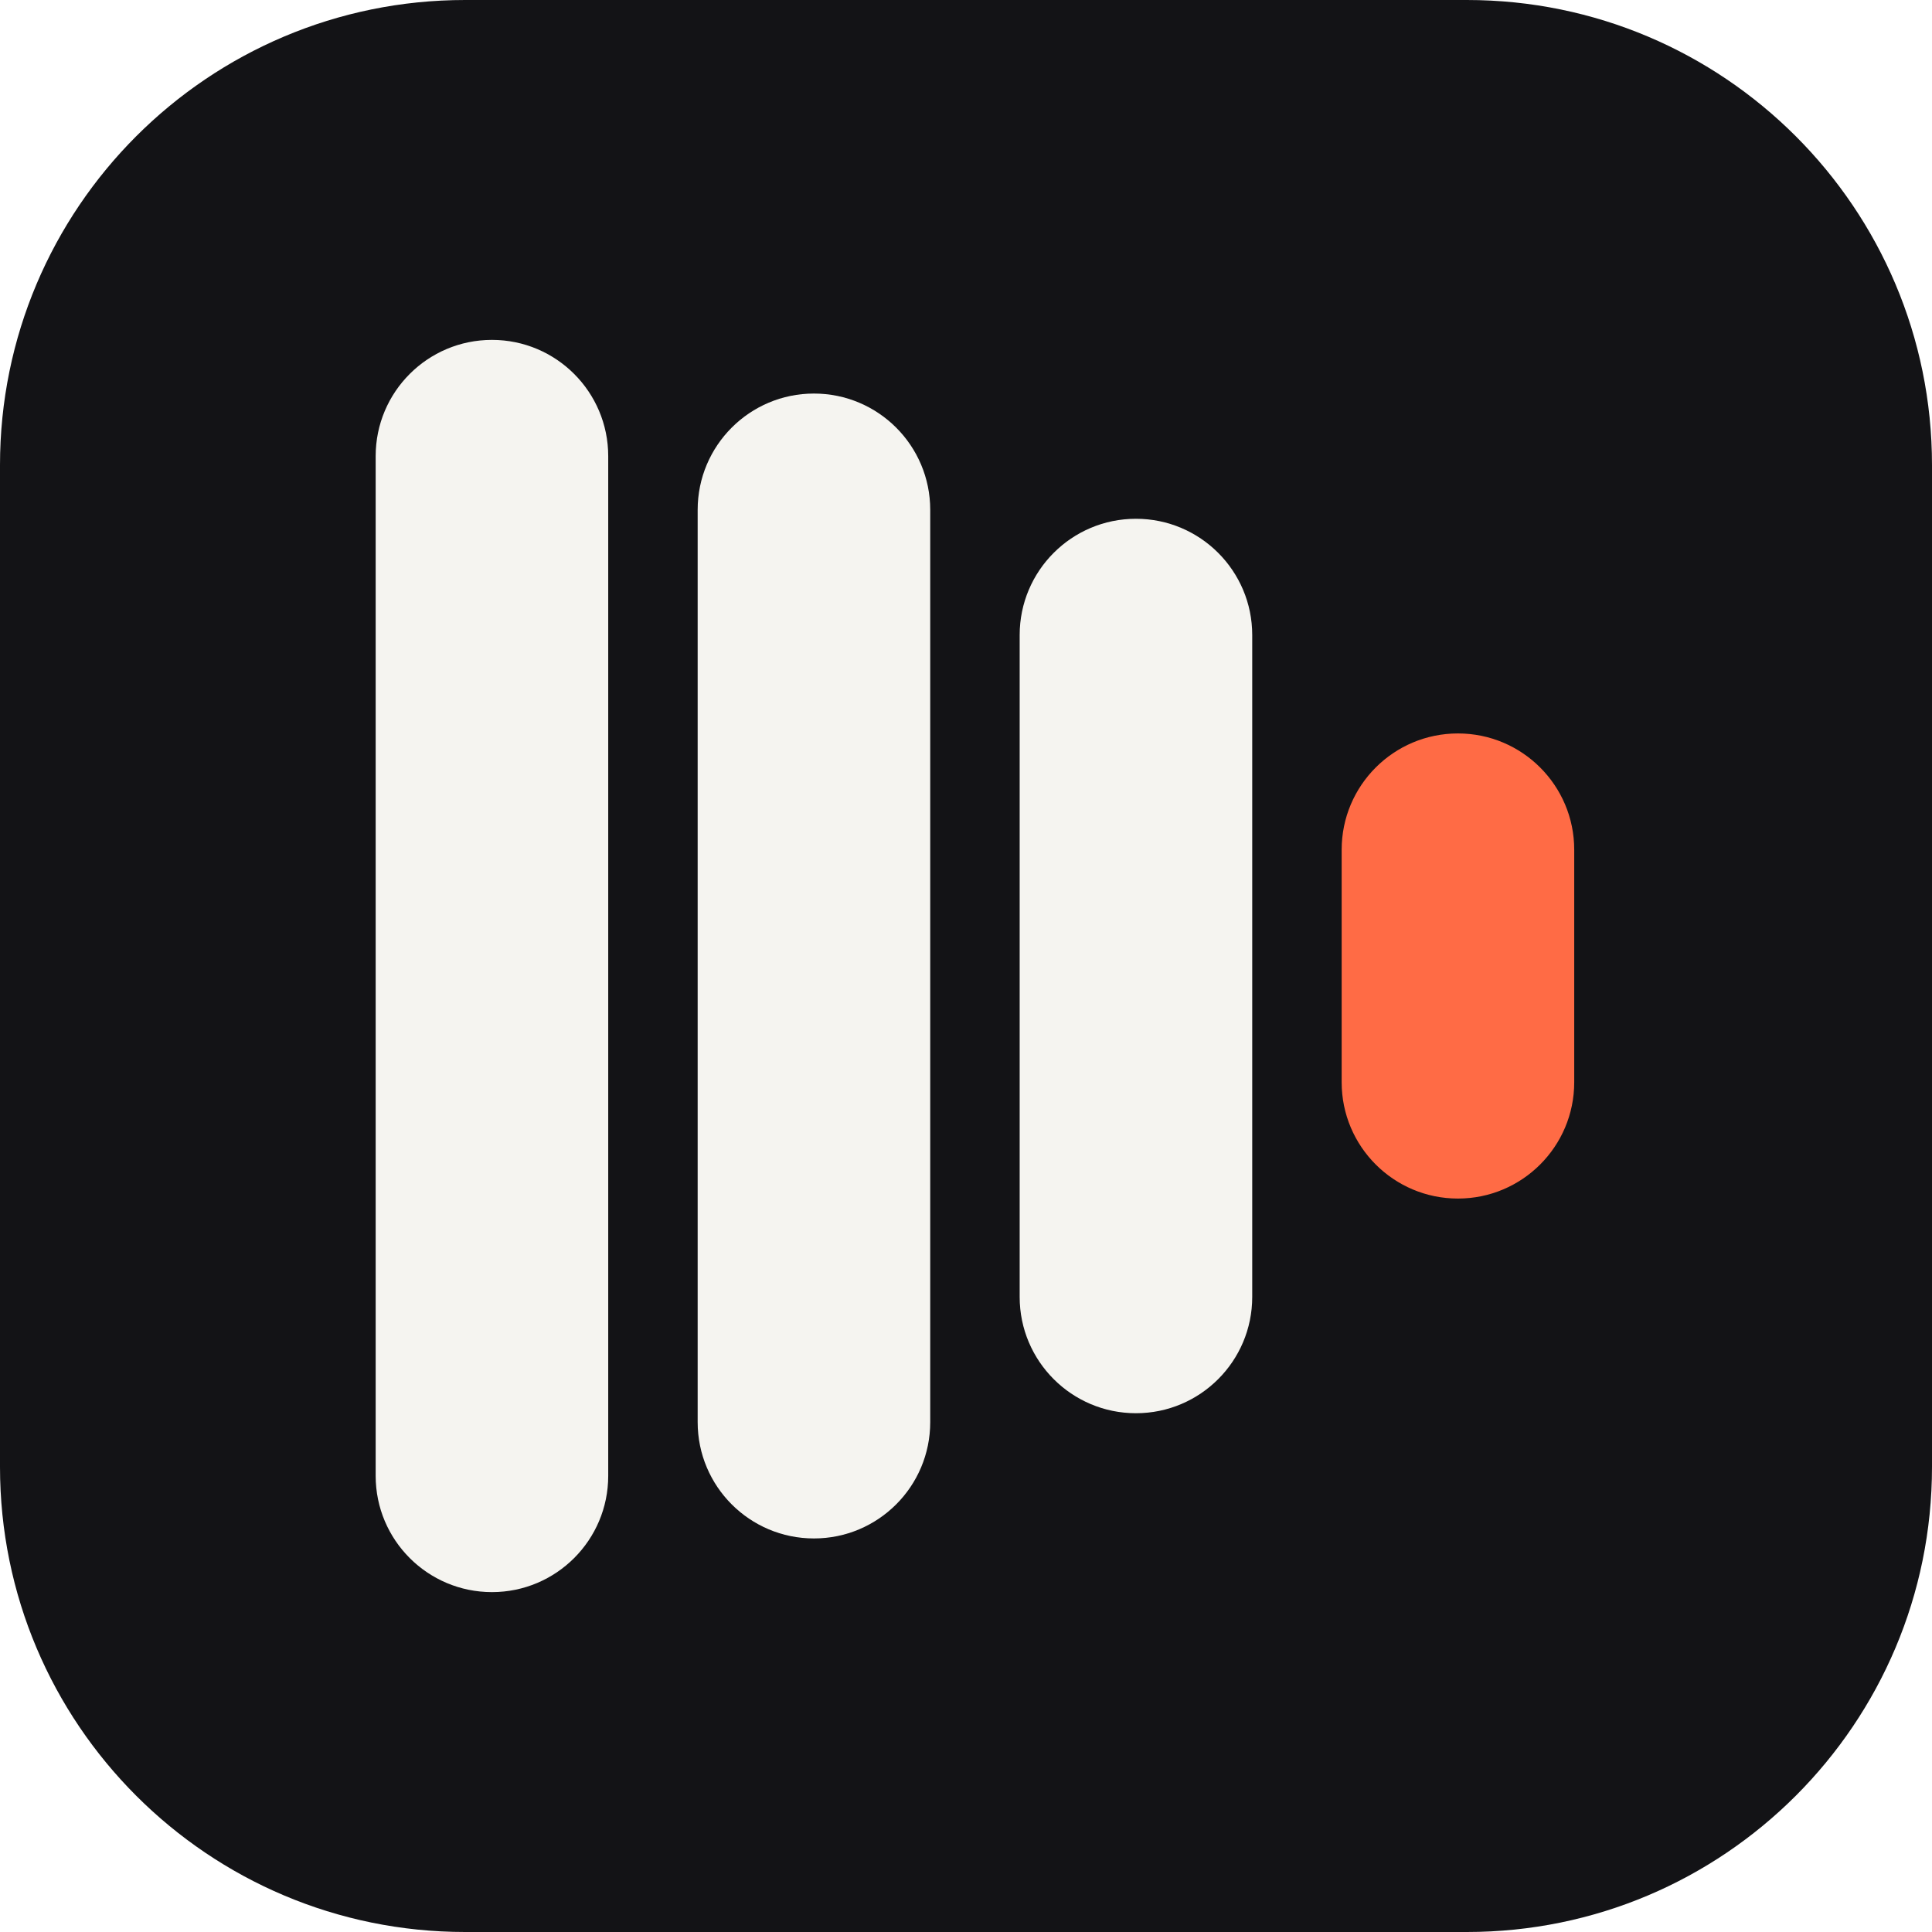
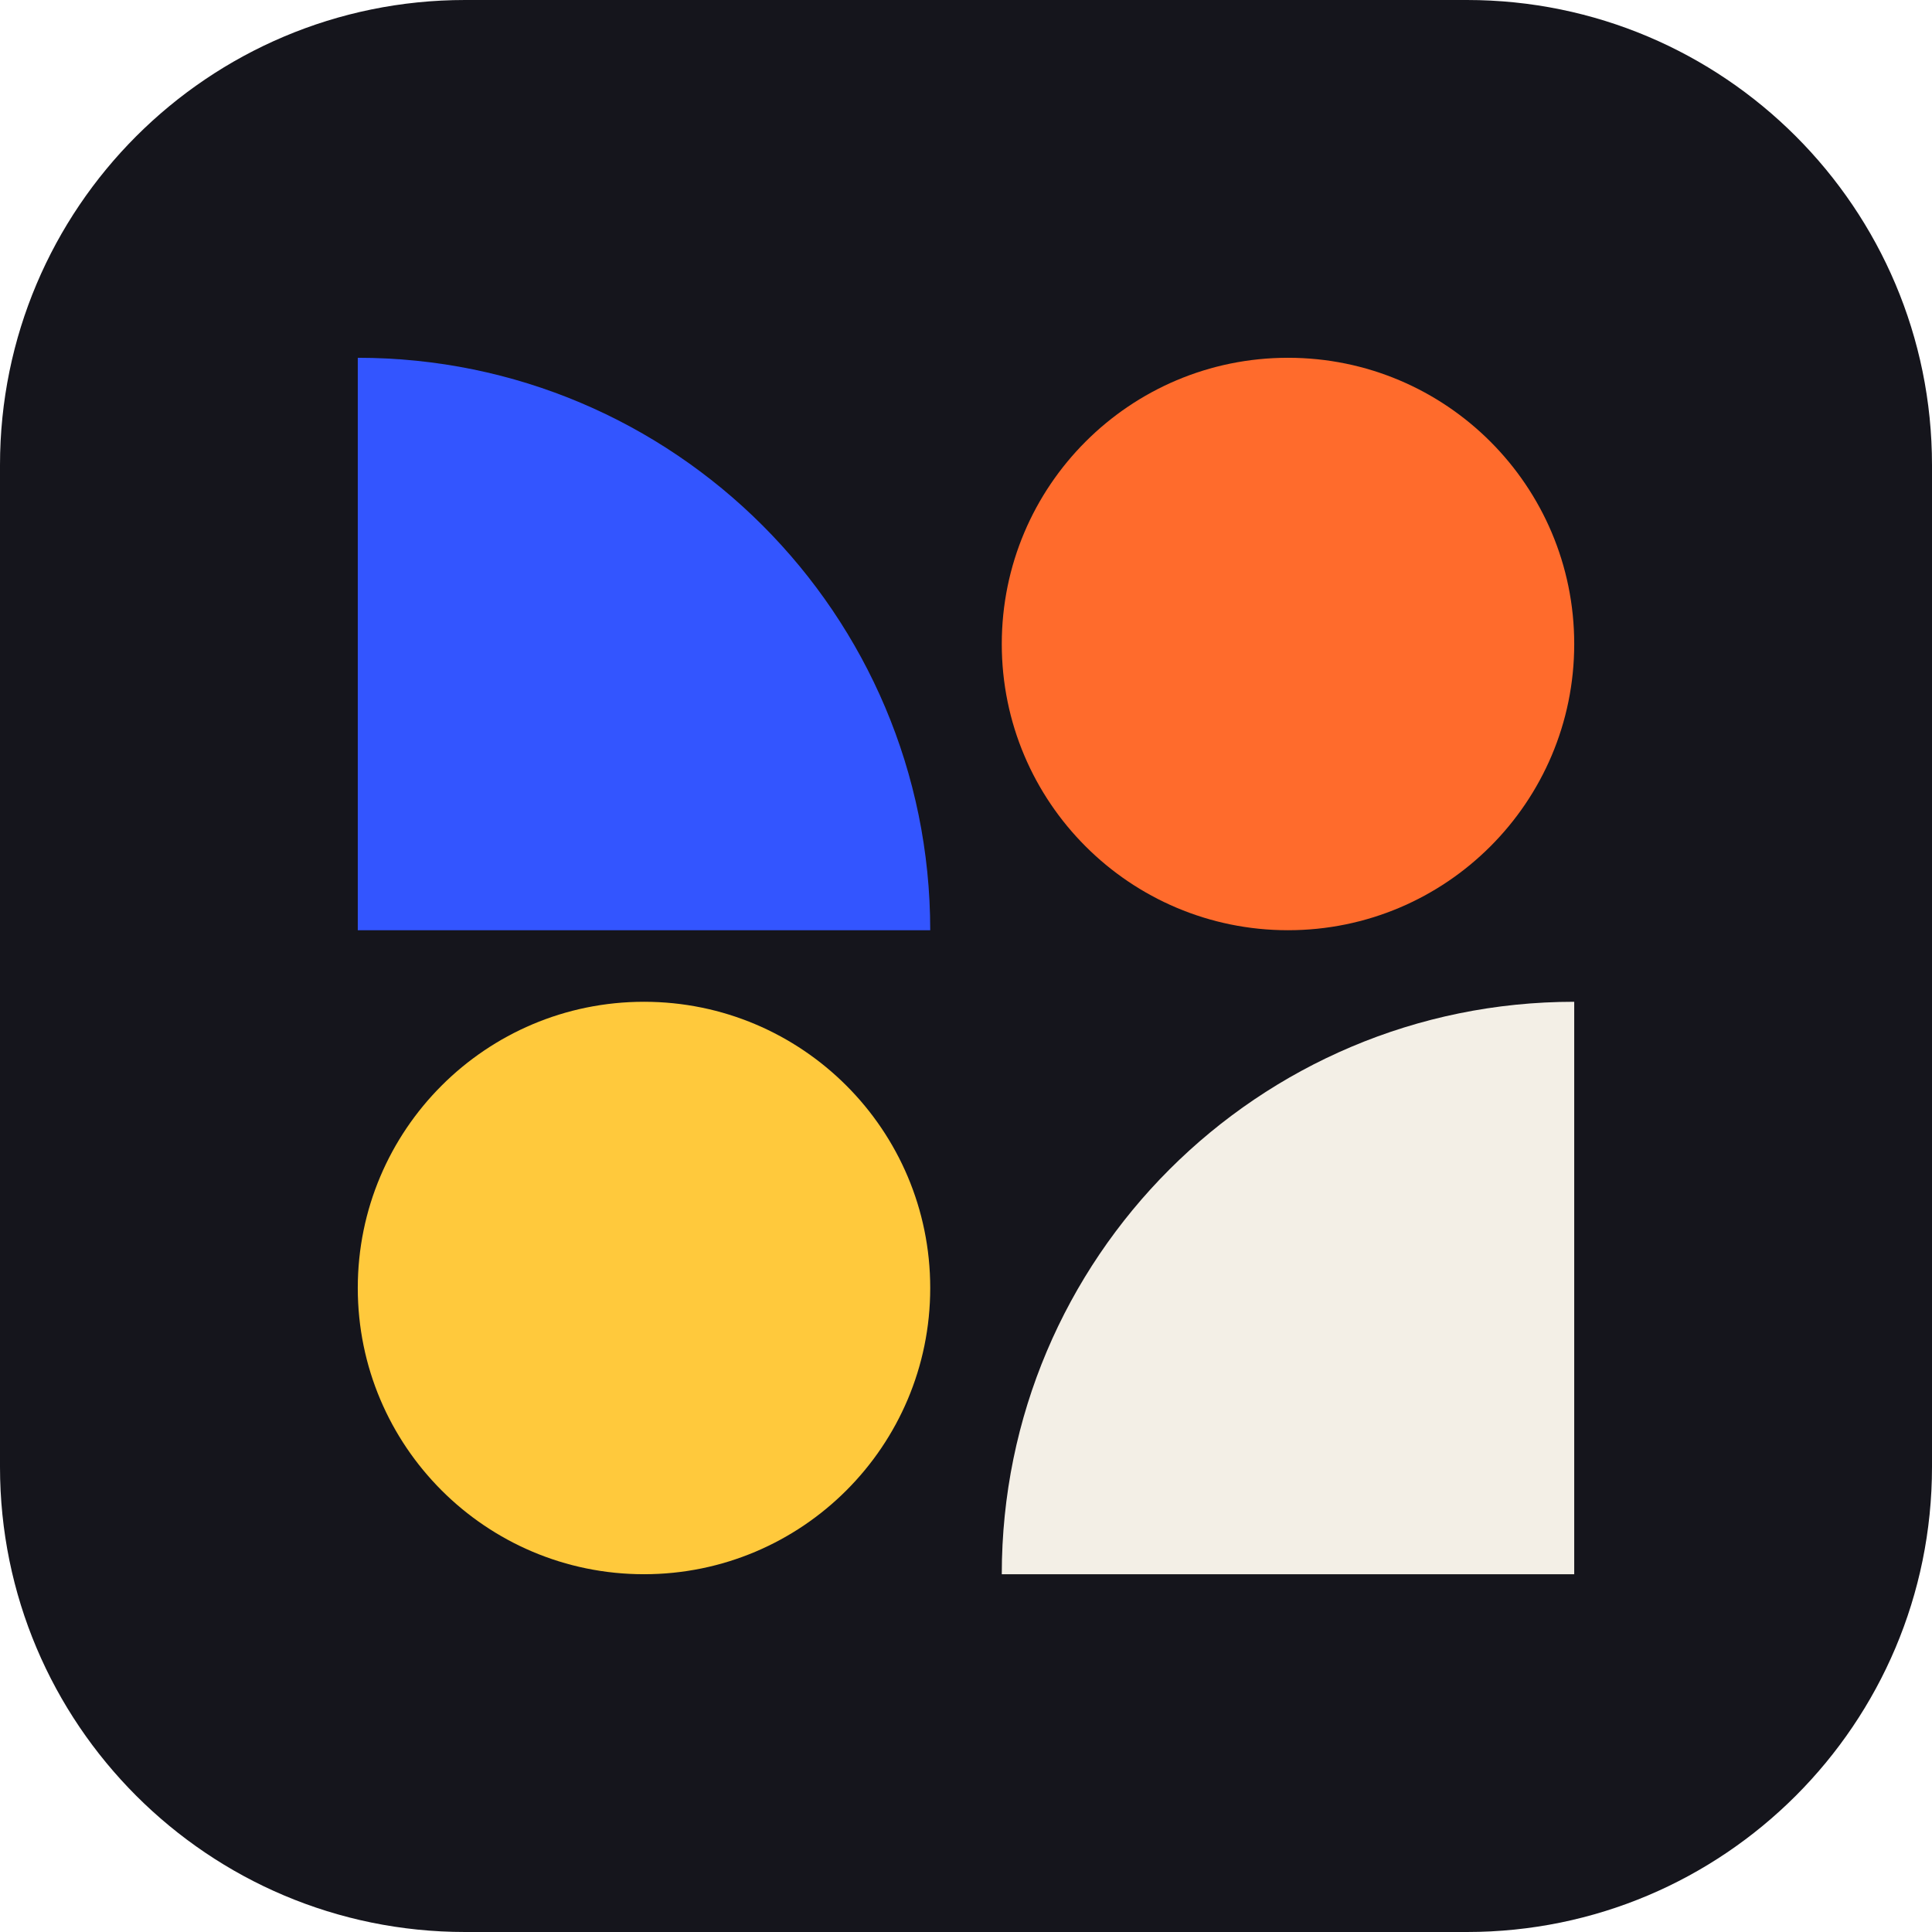
<svg xmlns="http://www.w3.org/2000/svg" width="108" height="108" viewBox="0 0 108 108">
-   <style>
-     .tile { fill: #131316; }
-     .bar { fill: #F5F4F0; }
-     .beat { fill: #FF6B45; }
-     @media (prefers-color-scheme: dark) {
-       .tile { fill: #F5F4F0; }
-       .bar { fill: #131316; }
-       .beat { fill: #CC3510; }
-     }
-   </style>
-   <rect class="tile" width="108" height="108" rx="26" />
-   <rect class="bar" x="21" y="19" width="13" height="70" rx="6.5" />
-   <rect class="bar" x="39" y="22" width="13" height="64" rx="6.5" />
-   <rect class="bar" x="57" y="29" width="13" height="50" rx="6.5" />
-   <rect class="beat" x="75" y="41" width="13" height="26" rx="6.5" />
+   <rect width="108" height="108" rx="26" fill="#15151C" />
+   <path d="M20 20A32 32 0 0 1 52 52H20Z" fill="#3355FF" />
+   <circle cx="72" cy="36" r="16" fill="#FF6B2C" />
+   <circle cx="36" cy="72" r="16" fill="#FFC93C" />
+   <path d="M56 88A32 32 0 0 1 88 56V88Z" fill="#F3EFE6" />
</svg>
